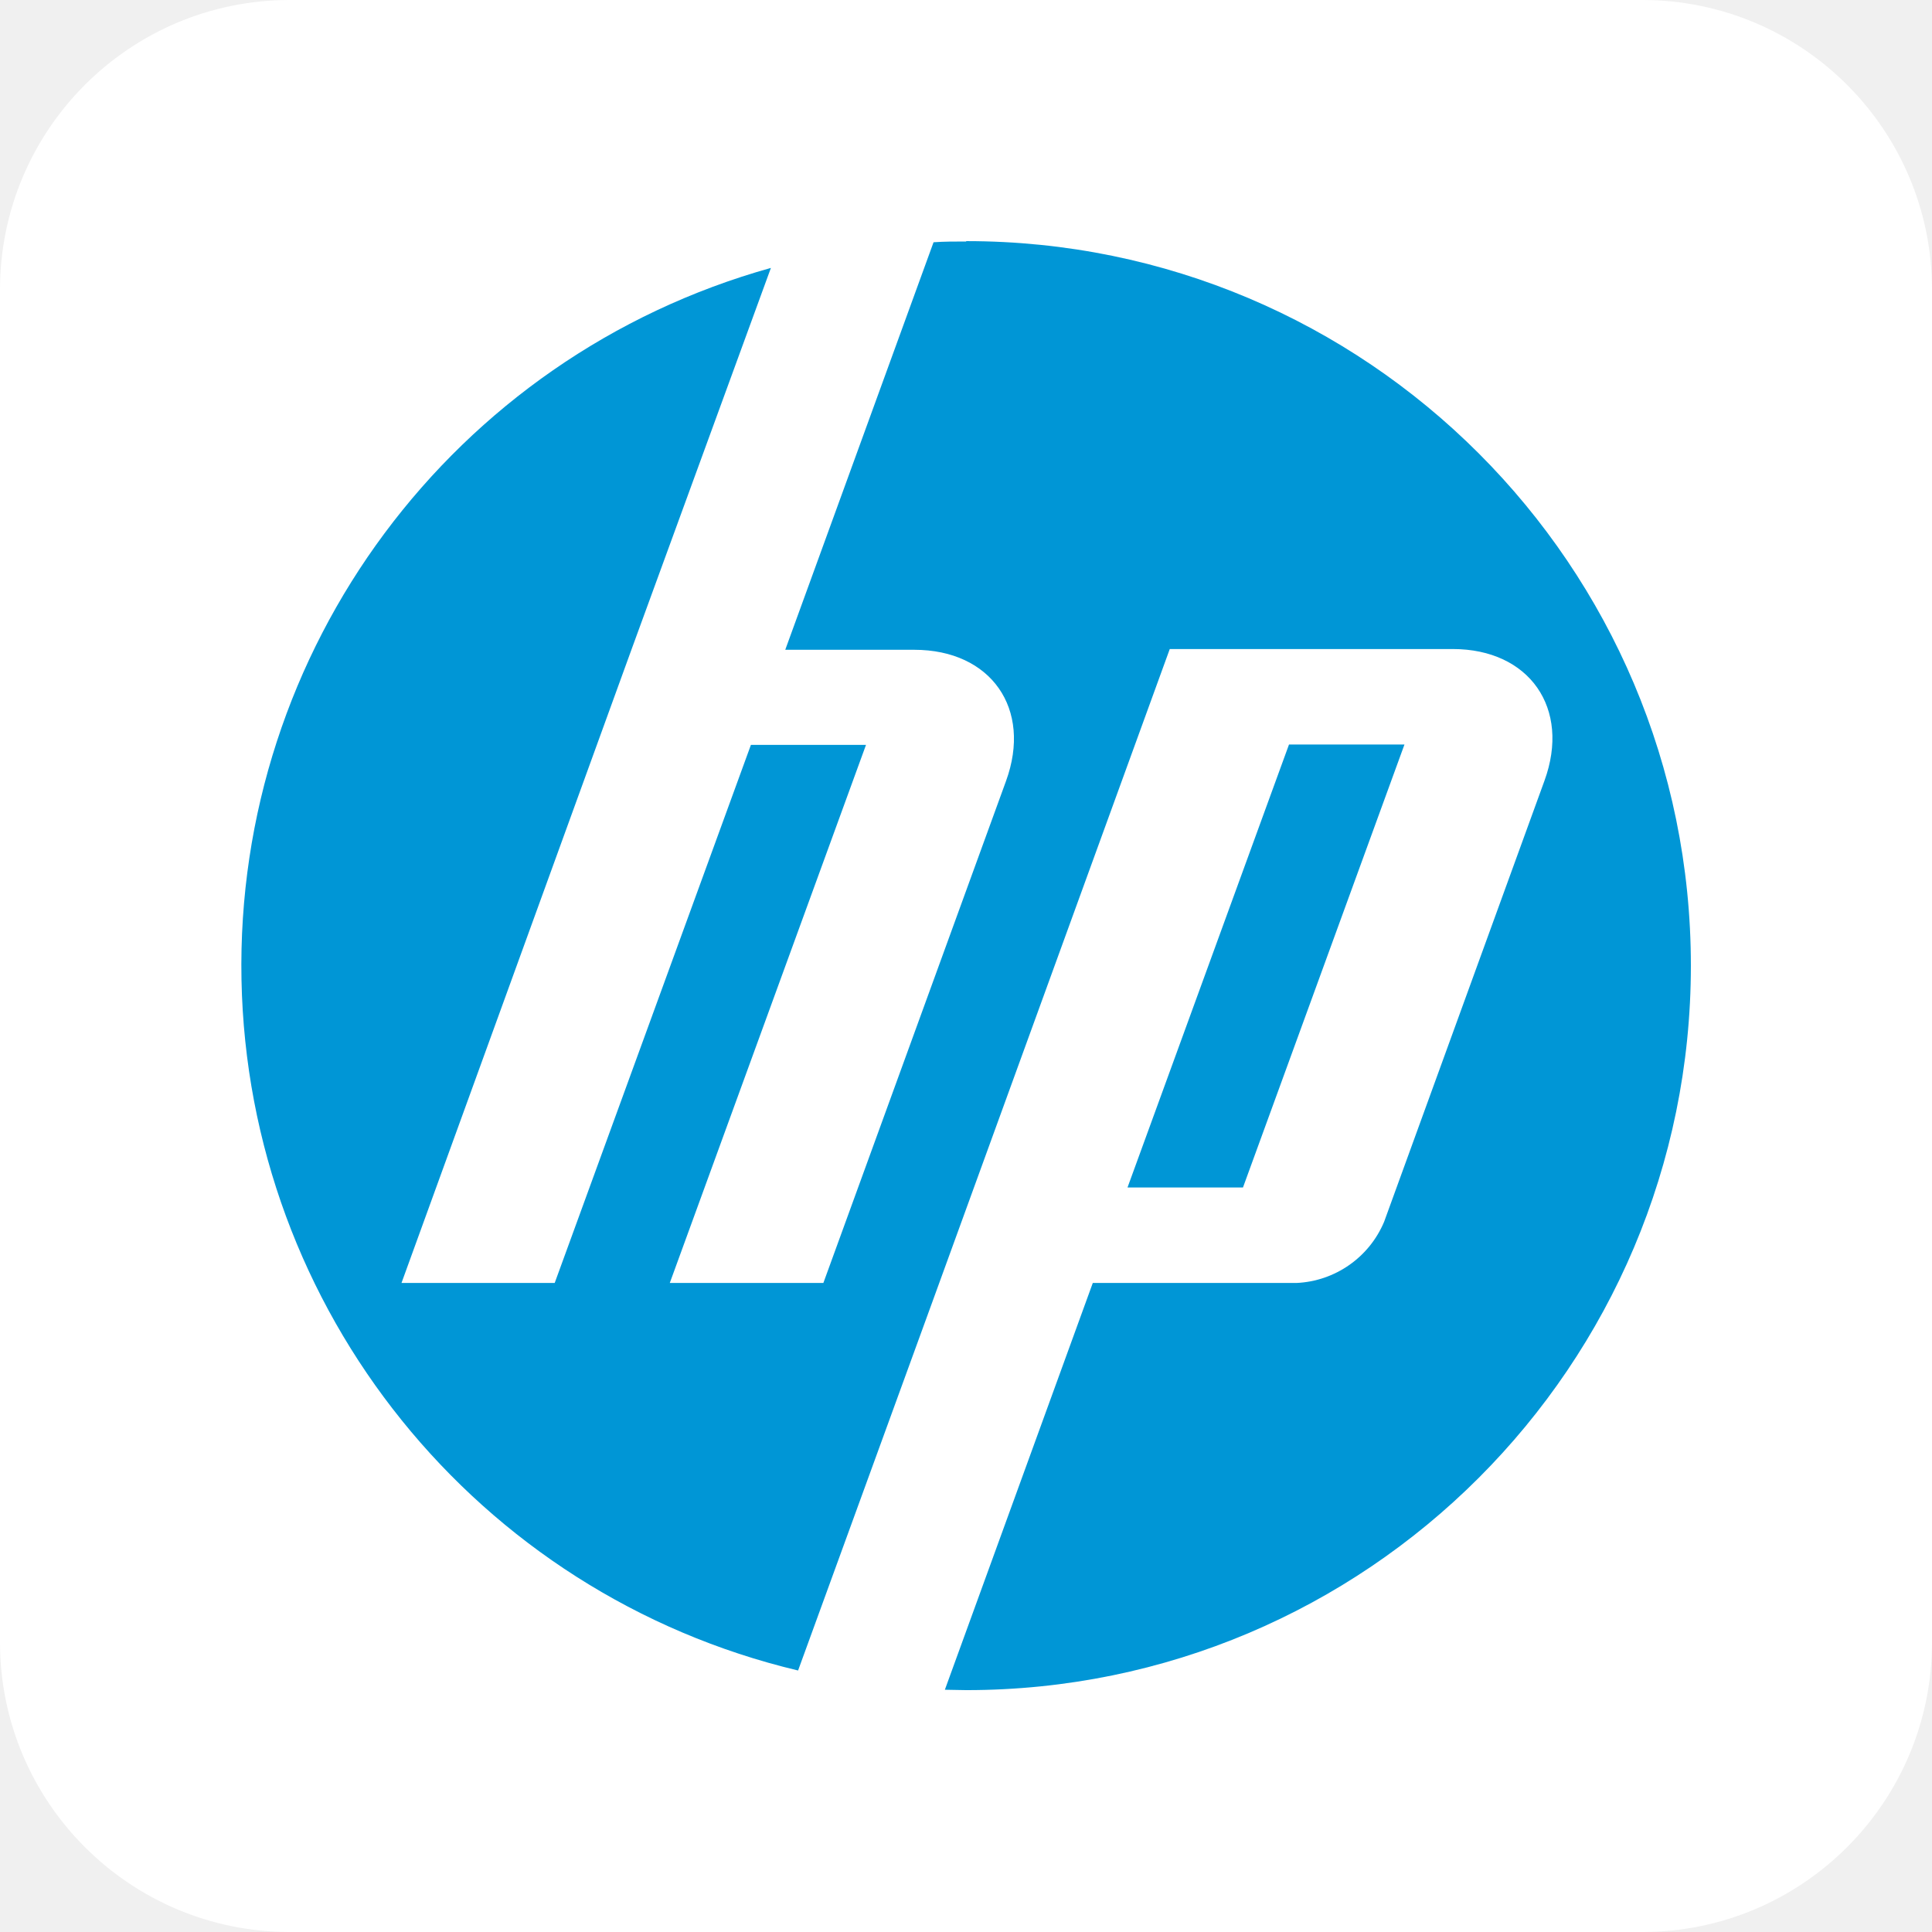
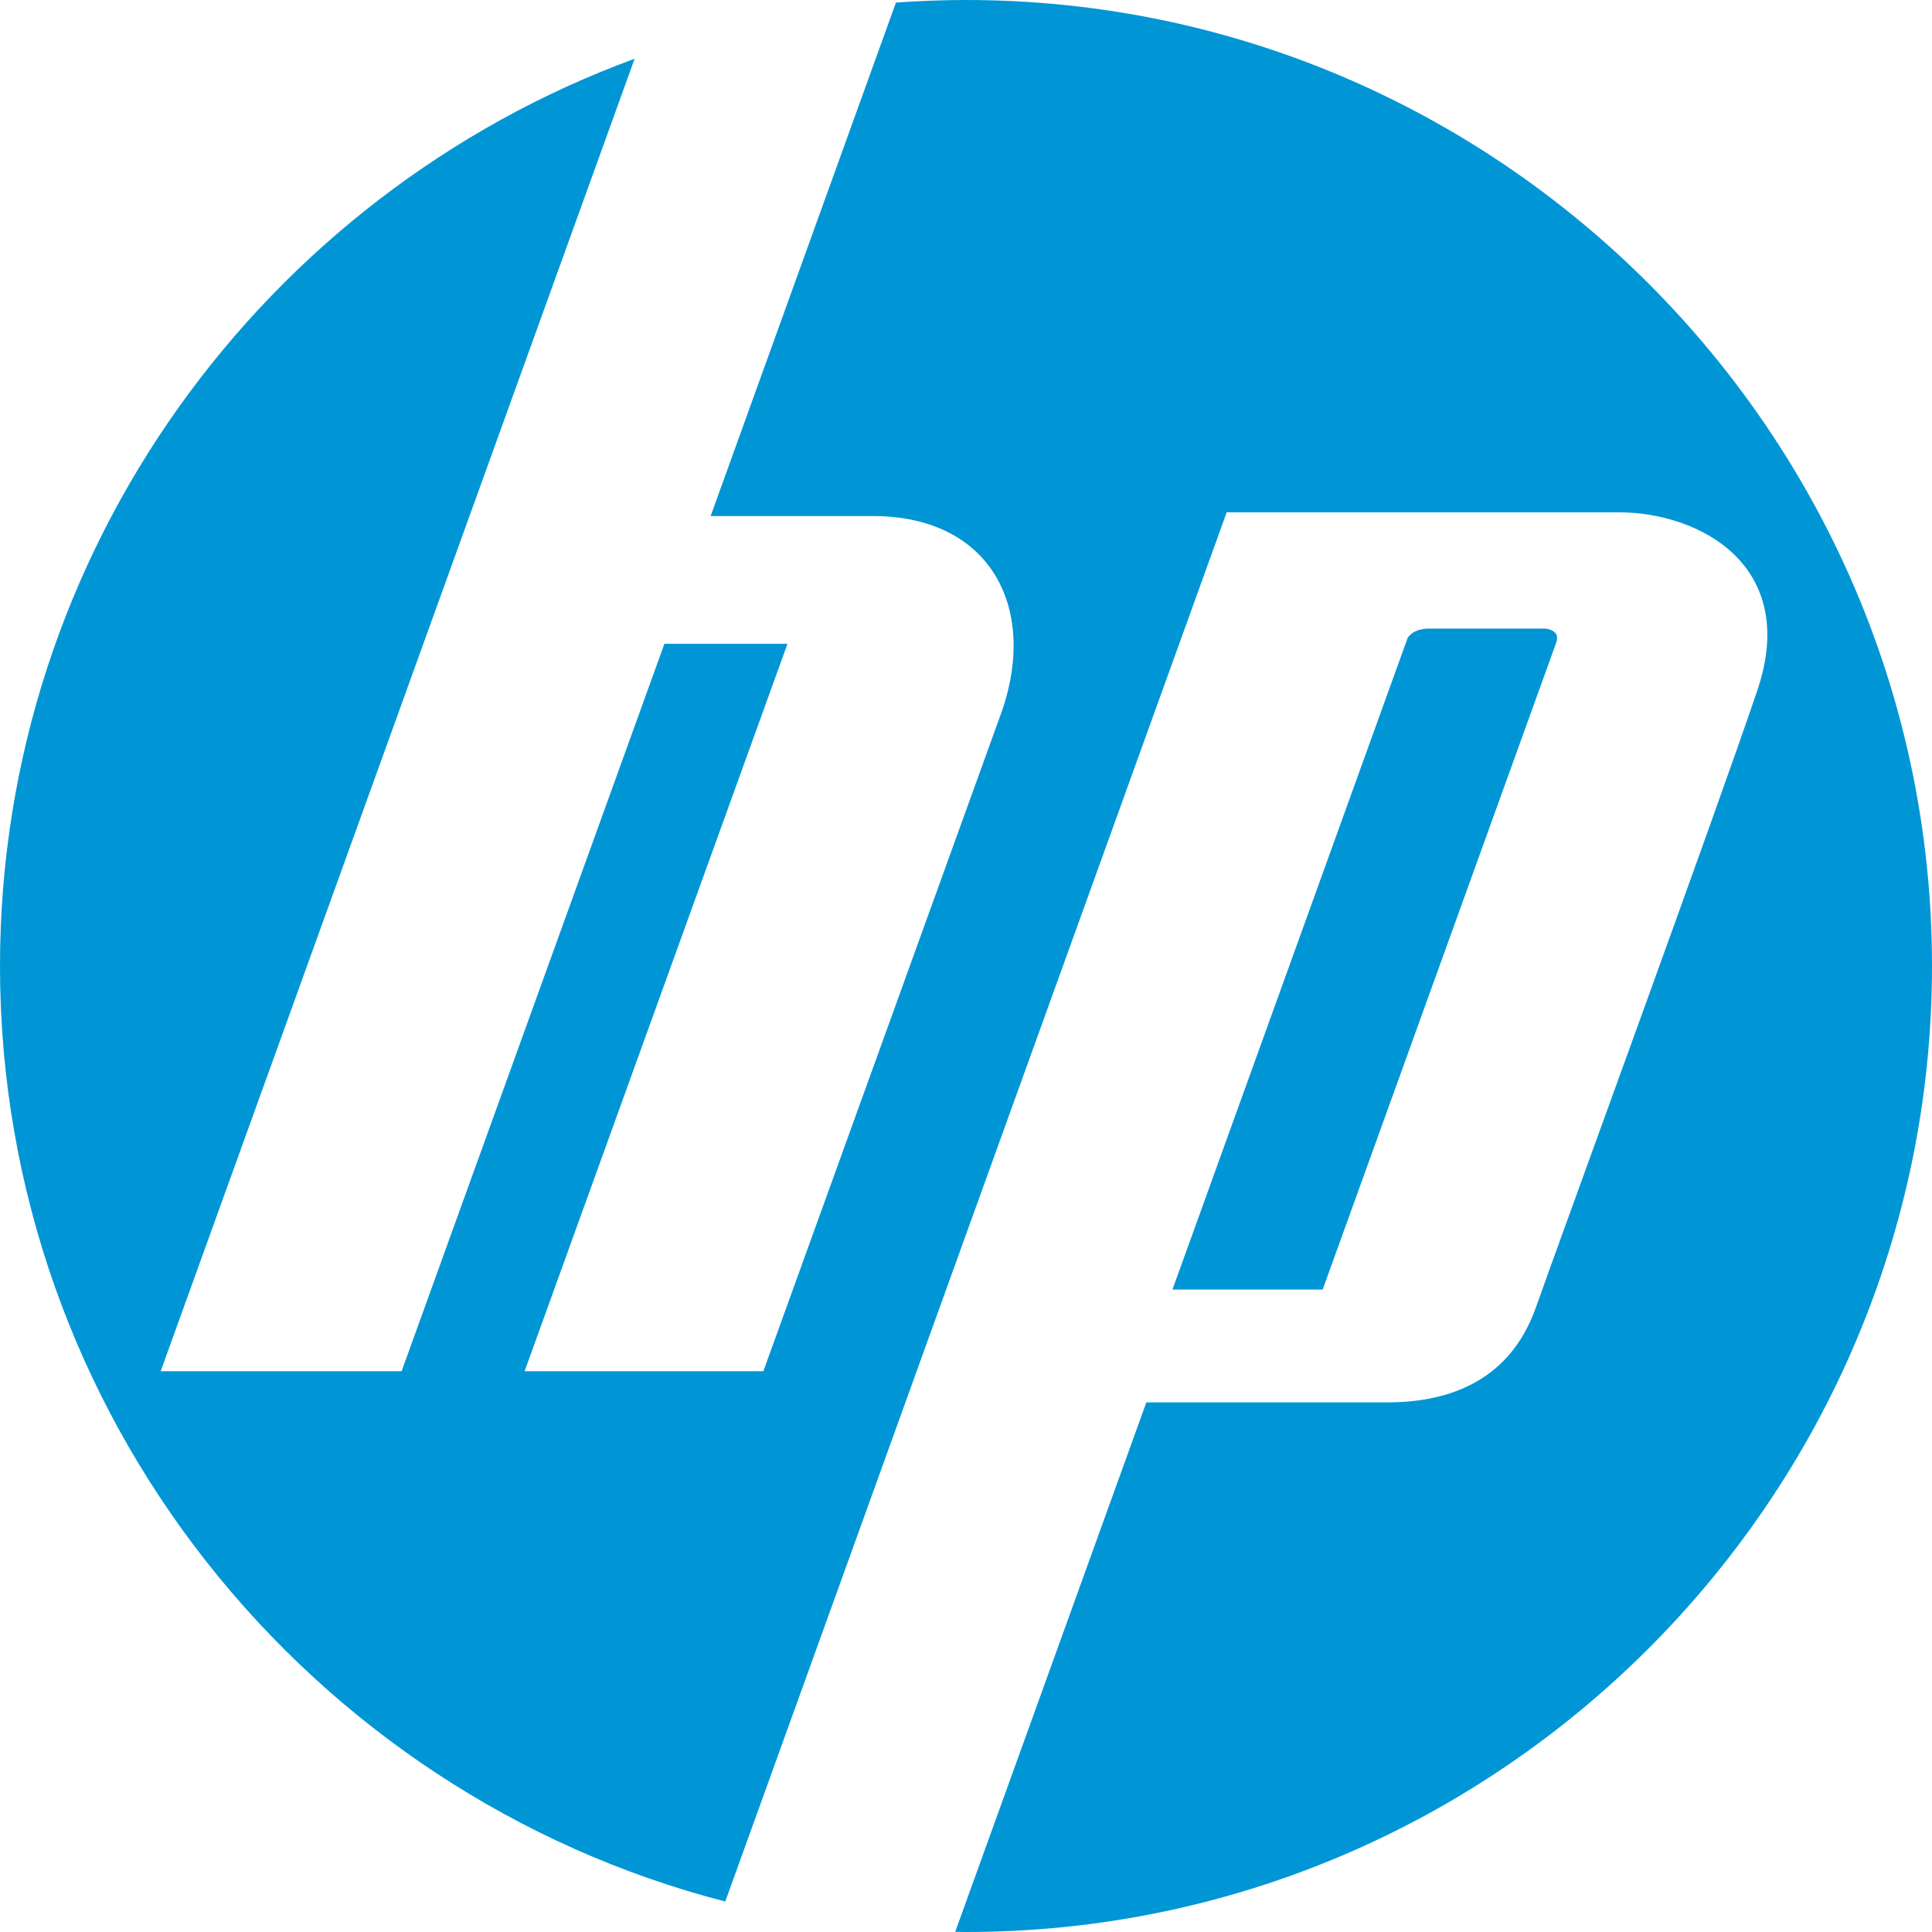
- <svg xmlns="http://www.w3.org/2000/svg" aria-label="HP" role="img" viewBox="0 0 512 512">
-   <rect width="512" height="512" rx="15%" fill="#ffffff" />
-   <path fill="#0096d6" d="M256 64c-2.9 0-5.8 0-8.6.2l-39.3 108h34.2c20.3 0 31.3 15.6 24.3 34.8l-48.4 133h-40.7l52-142.6H199L147 340h-40.6l61-168 36.9-101a192 192 0 0 0 7.2 371.7l35.7-98 62.8-172.7h75c20.3 0 31.3 15.7 24.3 34.9l-42.5 116.9a26.5 26.5 0 0 1-23.2 16.2h-54l-39.2 107.8 5.7.1a192 192 0 0 0 0-384zm85.6 133.3l-42.8 117.4h30.6l42.8-117.4z" />
+ <svg xmlns="http://www.w3.org/2000/svg" viewBox="0 0 90 90">
+   <g fill="none" fill-rule="evenodd">
+     <path fill="#FFF" d="M0 0h90v90H0z" />
+     <path d="M45 0c-1.098 0-2.186.042-3.264.12l-8.632 23.92h7.56c5.448 0 7.667 4.237 6.024 9.044L35.56 63.877H24.438l12.246-33.886H30.95L18.708 63.877H7.484l22.08-61.142C12.343 9.056 0 25.633 0 45c0 20.916 14.395 38.577 33.785 43.581l23.359-64.715H75.41c3.774 0 8.411 2.49 6.457 8.284-1.96 5.797-9.02 25.085-10.322 28.762-1.304 3.677-4.437 4.416-6.917 4.416H53.401l-8.904 24.665L45 90c24.785 0 45-20.215 45-45S69.784 0 45 0Zm27.51 29.895a.522.522 0 0 0 0-.322c-.086-.169-.279-.265-.522-.29h-5.512c-.431.027-.725.175-.9.428l-1.9 5.264-9.058 25.096h6.998l2.06-5.705 8.834-24.471Z" fill="#0096D6" />
+   </g>
</svg>
